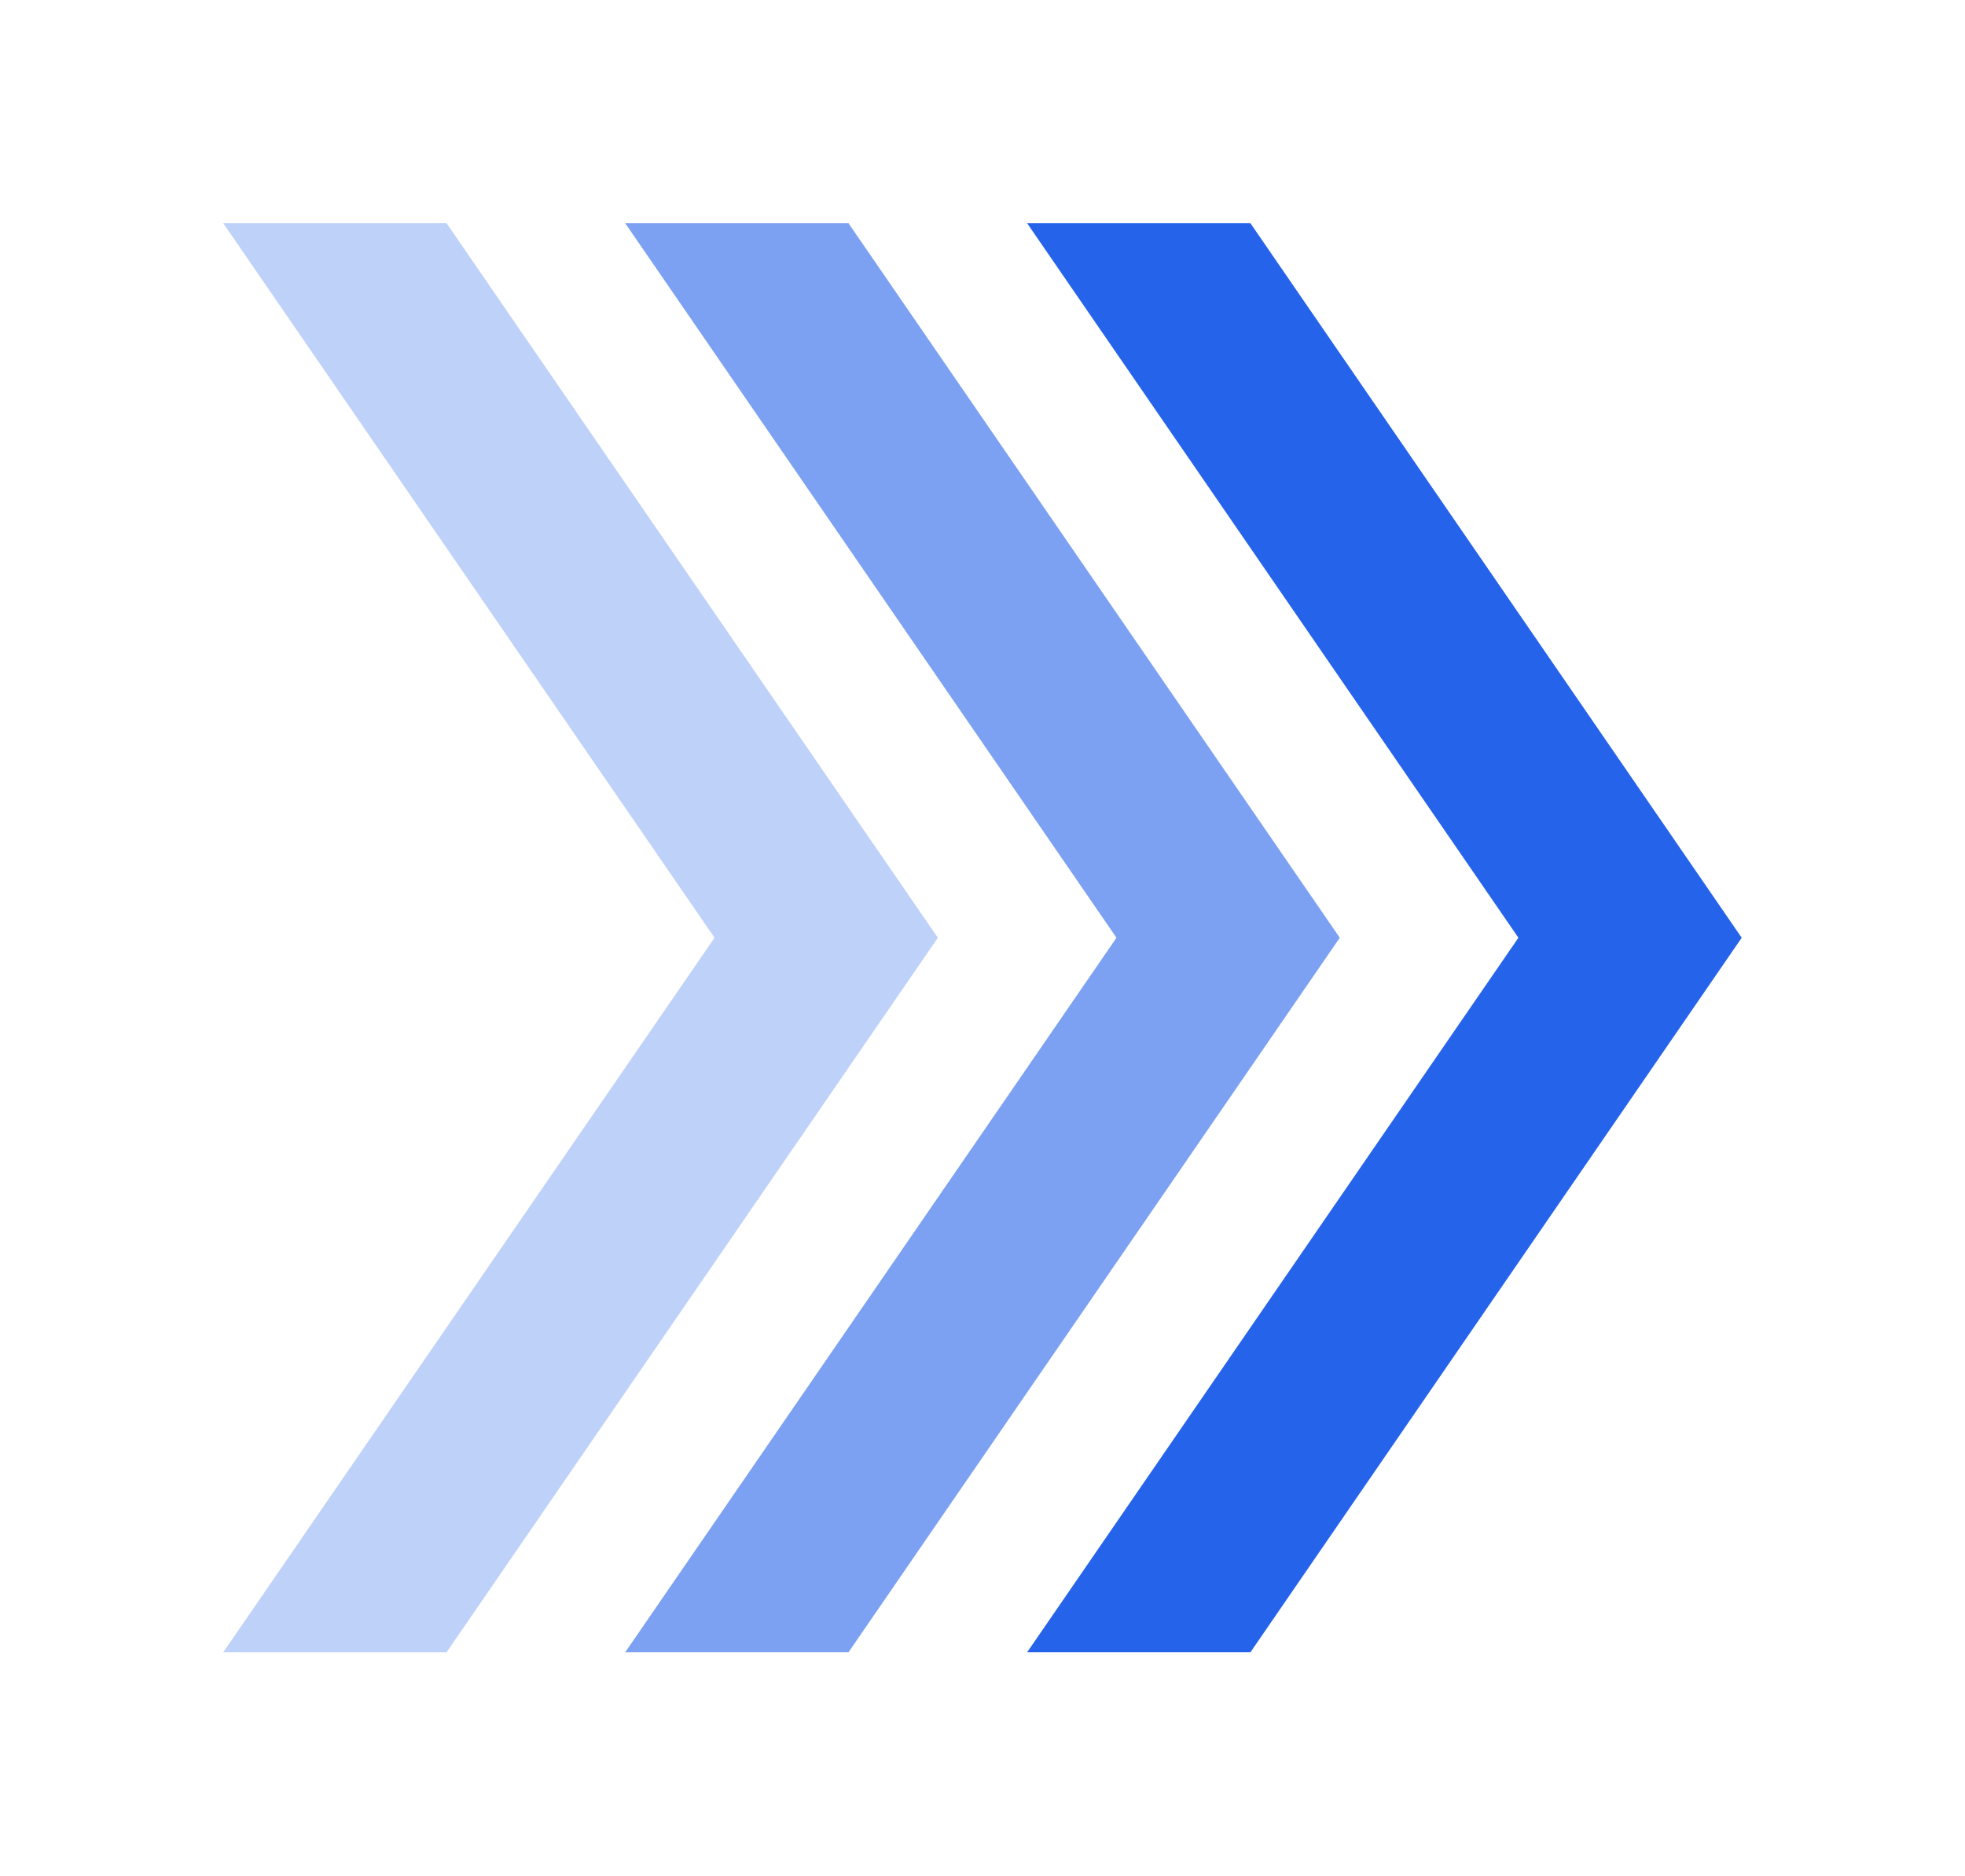
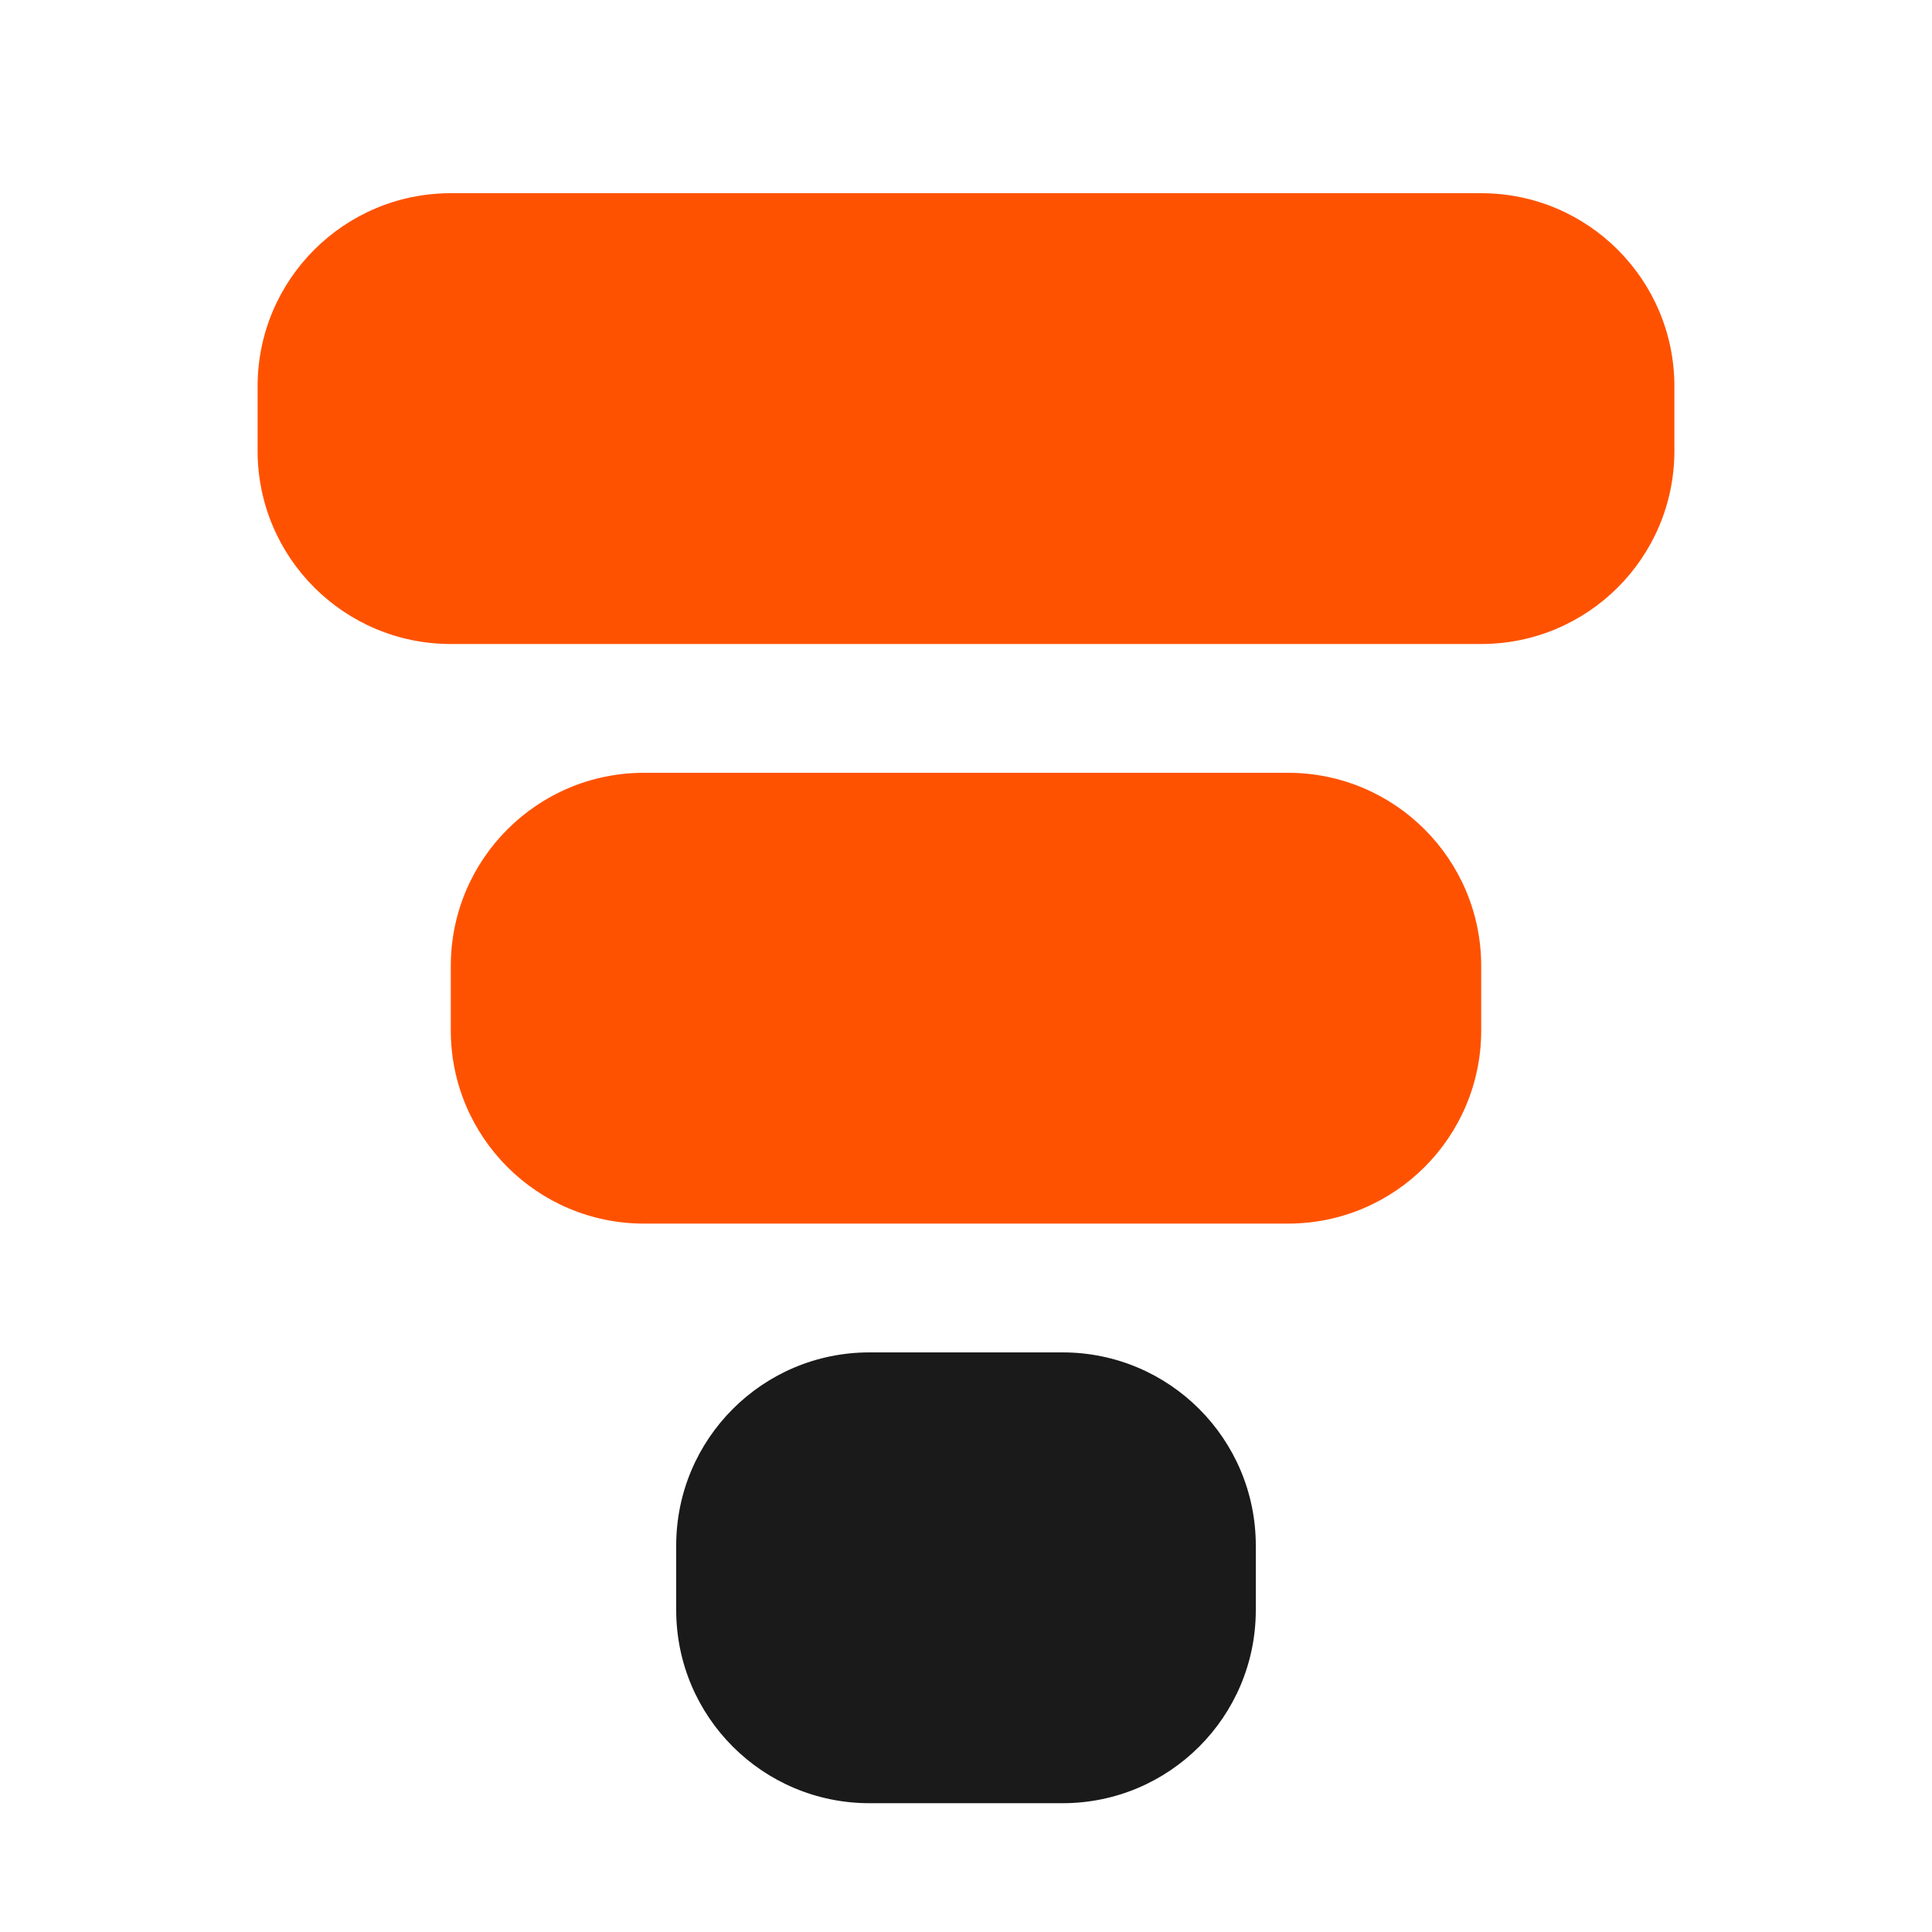
- <svg xmlns="http://www.w3.org/2000/svg" viewBox="-10 -10 88 84">
-   <path d="M0,0 L22,32 L0,64 L10,64 L32,32 L10,0 Z" fill="#2563eb" opacity="0.3" />
-   <path d="M18,0 L40,32 L18,64 L28,64 L50,32 L28,0 Z" fill="#2563eb" opacity="0.6" />
-   <path d="M36,0 L58,32 L36,64 L46,64 L68,32 L46,0 Z" fill="#2563eb" />
+ <svg xmlns="http://www.w3.org/2000/svg" viewBox="0 0 60 60">
+   <rect x="8" y="6" width="44" height="14" rx="6" fill="#FF5200" />
+   <rect x="14" y="24" width="32" height="14" rx="6" fill="#FF5200" />
+   <rect x="21" y="42" width="18" height="14" rx="6" fill="#1A1A1A" />
</svg>
